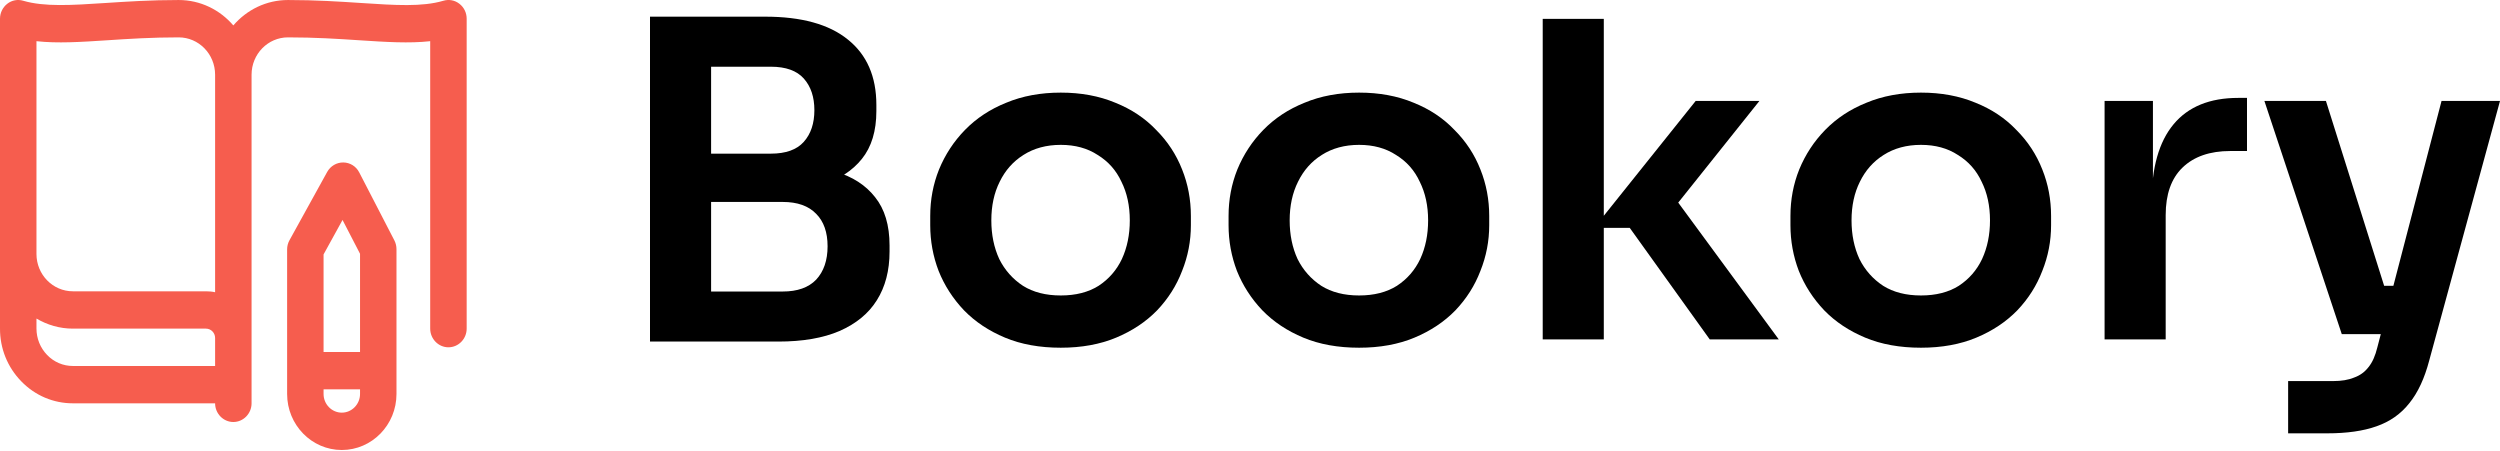
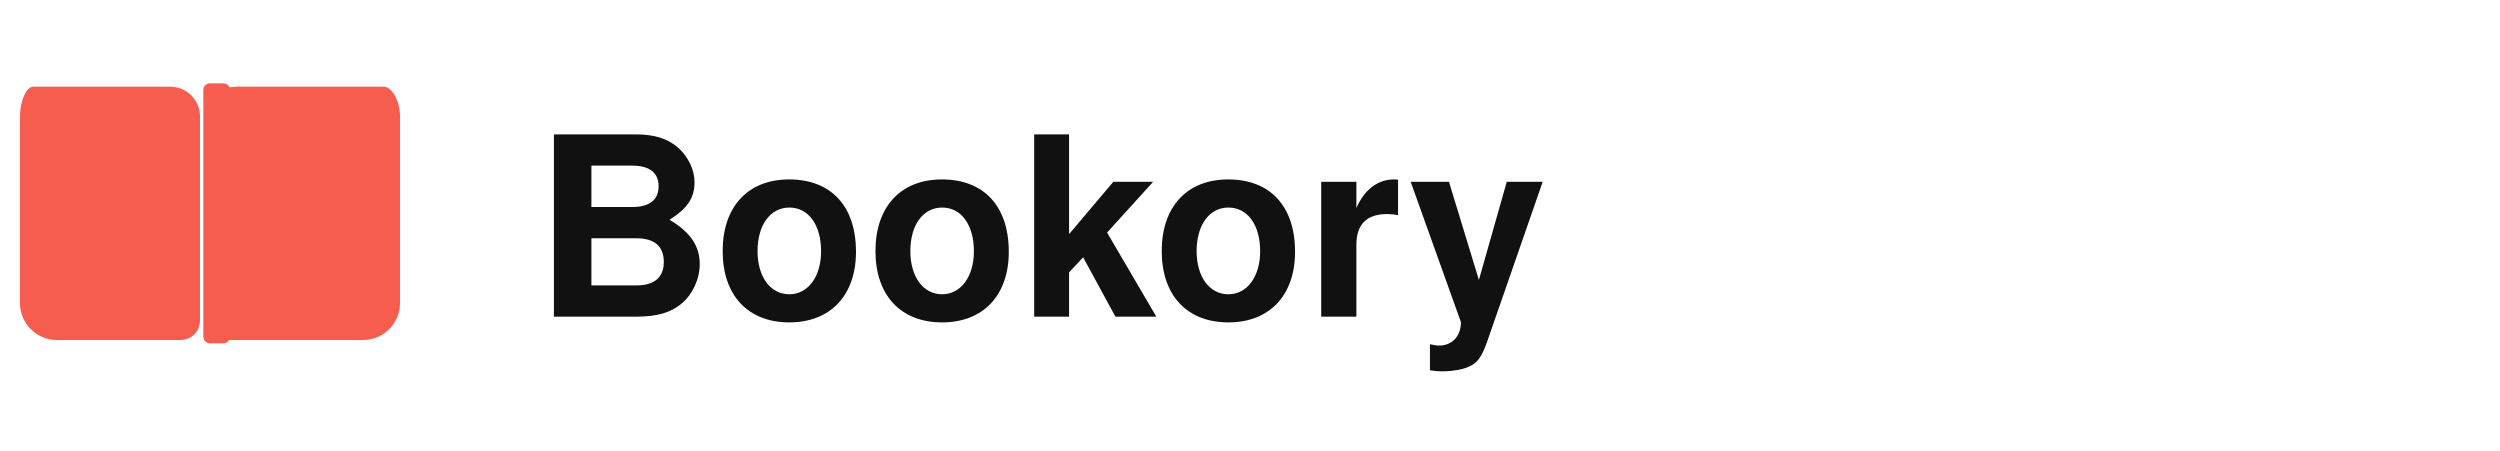
- <svg xmlns="http://www.w3.org/2000/svg" width="150" height="27" viewBox="0 0 150 27" fill="none">
-   <path d="M27.562 0.225C27.289 0.012 26.934 -0.055 26.6 0.046C25.331 0.421 23.718 0.315 21.673 0.18C20.398 0.096 18.949 0.001 17.281 0.001C15.974 0.001 14.804 0.589 14 1.525C13.196 0.589 12.026 0.001 10.719 0.001C9.051 0.001 7.602 0.096 6.322 0.18C4.277 0.315 2.663 0.416 1.395 0.046C1.066 -0.055 0.711 0.012 0.438 0.225C0.164 0.438 4.88454e-05 0.769 4.88454e-05 1.121V19.707C-0.005 20.906 0.448 22.032 1.28 22.883C2.106 23.734 3.205 24.199 4.375 24.199H12.906C12.906 24.815 13.399 25.32 14 25.32C14.602 25.32 15.094 24.815 15.094 24.199V4.482C15.094 3.244 16.073 2.242 17.281 2.242C18.878 2.242 20.294 2.331 21.541 2.415C23.171 2.522 24.555 2.611 25.812 2.471V19.718C25.812 20.334 26.305 20.838 26.906 20.838C27.508 20.838 28 20.334 28 19.718V1.121C28 0.769 27.841 0.438 27.562 0.225ZM2.188 2.471C3.445 2.611 4.829 2.522 6.459 2.415C7.705 2.331 9.122 2.242 10.719 2.242C11.927 2.242 12.906 3.244 12.906 4.482V17.534C12.731 17.494 12.545 17.478 12.359 17.478H4.375C3.166 17.478 2.188 16.475 2.188 15.237V2.471ZM4.375 21.959C3.79 21.959 3.238 21.724 2.827 21.298C2.417 20.872 2.188 20.312 2.188 19.707V19.113C2.833 19.494 3.577 19.718 4.375 19.718H12.359C12.66 19.718 12.906 19.97 12.906 20.278V21.959H4.375ZM21.552 10.341C21.366 9.977 21 9.753 20.601 9.748C20.202 9.742 19.83 9.96 19.633 10.313L17.369 14.414C17.276 14.582 17.227 14.772 17.227 14.963V23.639C17.227 25.493 18.698 27 20.508 27C22.318 27 23.789 25.493 23.789 23.639V14.951C23.789 14.767 23.745 14.587 23.663 14.425L21.552 10.341ZM20.552 13.198L21.602 15.226V21.119H19.414V15.265L20.552 13.198ZM20.508 24.759C19.906 24.759 19.414 24.255 19.414 23.639V23.359H21.602V23.639C21.602 24.255 21.109 24.759 20.508 24.759Z" fill="#F65D4E" />
-   <path d="M42.138 20.494V17.491H46.965C47.844 17.491 48.512 17.254 48.969 16.78C49.426 16.288 49.655 15.621 49.655 14.778C49.655 13.935 49.426 13.285 48.969 12.828C48.512 12.354 47.844 12.117 46.965 12.117H42.138V9.825H46.701C47.984 9.825 49.127 9.983 50.129 10.299C51.149 10.598 51.94 11.107 52.503 11.827C53.083 12.547 53.373 13.513 53.373 14.725V15.094C53.373 16.235 53.118 17.21 52.608 18.018C52.116 18.808 51.369 19.423 50.367 19.862C49.382 20.284 48.16 20.494 46.701 20.494H42.138ZM39 20.494V1H42.666V20.494H39ZM42.138 11.511V9.219H46.252C47.149 9.219 47.809 8.982 48.23 8.508C48.652 8.034 48.863 7.401 48.863 6.611C48.863 5.821 48.652 5.189 48.23 4.714C47.809 4.24 47.149 4.003 46.252 4.003H42.138V1H45.91C48.09 1 49.742 1.457 50.868 2.37C52.011 3.283 52.582 4.591 52.582 6.295V6.664C52.582 7.858 52.292 8.815 51.712 9.535C51.149 10.238 50.367 10.747 49.364 11.063C48.362 11.362 47.211 11.511 45.91 11.511H42.138Z" fill="black" />
-   <path d="M63.647 20.863C62.381 20.863 61.265 20.661 60.298 20.257C59.331 19.853 58.513 19.309 57.845 18.624C57.177 17.921 56.667 17.131 56.316 16.253C55.981 15.375 55.814 14.461 55.814 13.513V12.96C55.814 11.976 55.99 11.046 56.342 10.168C56.711 9.272 57.23 8.482 57.898 7.797C58.584 7.094 59.41 6.55 60.377 6.163C61.344 5.759 62.434 5.557 63.647 5.557C64.86 5.557 65.95 5.759 66.917 6.163C67.884 6.55 68.702 7.094 69.37 7.797C70.056 8.482 70.574 9.272 70.926 10.168C71.278 11.046 71.453 11.976 71.453 12.96V13.513C71.453 14.461 71.278 15.375 70.926 16.253C70.592 17.131 70.091 17.921 69.423 18.624C68.755 19.309 67.937 19.853 66.97 20.257C66.003 20.661 64.895 20.863 63.647 20.863ZM63.647 17.728C64.544 17.728 65.3 17.535 65.915 17.149C66.531 16.745 66.996 16.209 67.313 15.542C67.629 14.857 67.788 14.084 67.788 13.223C67.788 12.345 67.621 11.572 67.287 10.905C66.97 10.22 66.495 9.685 65.862 9.298C65.247 8.894 64.509 8.692 63.647 8.692C62.786 8.692 62.038 8.894 61.405 9.298C60.79 9.685 60.315 10.22 59.981 10.905C59.647 11.572 59.48 12.345 59.48 13.223C59.48 14.084 59.639 14.857 59.955 15.542C60.289 16.209 60.764 16.745 61.379 17.149C61.994 17.535 62.75 17.728 63.647 17.728Z" fill="black" />
-   <path d="M81.546 20.863C80.281 20.863 79.164 20.661 78.197 20.257C77.23 19.853 76.413 19.309 75.745 18.624C75.076 17.921 74.567 17.131 74.215 16.253C73.881 15.375 73.714 14.461 73.714 13.513V12.96C73.714 11.976 73.89 11.046 74.241 10.168C74.611 9.272 75.129 8.482 75.797 7.797C76.483 7.094 77.309 6.55 78.276 6.163C79.243 5.759 80.333 5.557 81.546 5.557C82.76 5.557 83.85 5.759 84.817 6.163C85.784 6.55 86.601 7.094 87.269 7.797C87.955 8.482 88.474 9.272 88.825 10.168C89.177 11.046 89.353 11.976 89.353 12.96V13.513C89.353 14.461 89.177 15.375 88.825 16.253C88.491 17.131 87.99 17.921 87.322 18.624C86.654 19.309 85.837 19.853 84.87 20.257C83.903 20.661 82.795 20.863 81.546 20.863ZM81.546 17.728C82.443 17.728 83.199 17.535 83.814 17.149C84.43 16.745 84.896 16.209 85.212 15.542C85.529 14.857 85.687 14.084 85.687 13.223C85.687 12.345 85.52 11.572 85.186 10.905C84.87 10.22 84.395 9.685 83.762 9.298C83.146 8.894 82.408 8.692 81.546 8.692C80.685 8.692 79.938 8.894 79.305 9.298C78.689 9.685 78.215 10.22 77.881 10.905C77.547 11.572 77.38 12.345 77.38 13.223C77.38 14.084 77.538 14.857 77.854 15.542C78.188 16.209 78.663 16.745 79.278 17.149C79.894 17.535 80.65 17.728 81.546 17.728Z" fill="black" />
-   <path d="M102.584 20.363L97.784 13.671H95.648L101.74 6.058H105.564L99.947 13.092L100.026 11.248L106.725 20.363H102.584ZM92.563 20.363V1.132H96.228V20.363H92.563Z" fill="black" />
-   <path d="M115.259 20.863C113.993 20.863 112.877 20.661 111.91 20.257C110.943 19.853 110.125 19.309 109.457 18.624C108.789 17.921 108.279 17.131 107.928 16.253C107.594 15.375 107.427 14.461 107.427 13.513V12.96C107.427 11.976 107.602 11.046 107.954 10.168C108.323 9.272 108.842 8.482 109.51 7.797C110.196 7.094 111.022 6.55 111.989 6.163C112.956 5.759 114.046 5.557 115.259 5.557C116.472 5.557 117.562 5.759 118.529 6.163C119.496 6.55 120.314 7.094 120.982 7.797C121.668 8.482 122.186 9.272 122.538 10.168C122.89 11.046 123.065 11.976 123.065 12.96V13.513C123.065 14.461 122.89 15.375 122.538 16.253C122.204 17.131 121.703 17.921 121.035 18.624C120.367 19.309 119.549 19.853 118.582 20.257C117.615 20.661 116.507 20.863 115.259 20.863ZM115.259 17.728C116.156 17.728 116.912 17.535 117.527 17.149C118.143 16.745 118.609 16.209 118.925 15.542C119.241 14.857 119.4 14.084 119.4 13.223C119.4 12.345 119.233 11.572 118.899 10.905C118.582 10.22 118.107 9.685 117.474 9.298C116.859 8.894 116.121 8.692 115.259 8.692C114.398 8.692 113.65 8.894 113.018 9.298C112.402 9.685 111.927 10.22 111.593 10.905C111.259 11.572 111.092 12.345 111.092 13.223C111.092 14.084 111.251 14.857 111.567 15.542C111.901 16.209 112.376 16.745 112.991 17.149C113.607 17.535 114.363 17.728 115.259 17.728Z" fill="black" />
-   <path d="M126.275 20.363V6.058H129.176V12.117H129.097C129.097 10.062 129.537 8.508 130.416 7.454C131.295 6.4 132.587 5.874 134.293 5.874H134.82V9.061H133.818C132.587 9.061 131.629 9.395 130.943 10.062C130.275 10.712 129.941 11.66 129.941 12.907V20.363H126.275Z" fill="black" />
-   <path d="M137.288 26V22.865H139.978C140.488 22.865 140.91 22.795 141.244 22.654C141.596 22.531 141.886 22.321 142.115 22.022C142.343 21.741 142.519 21.346 142.642 20.837L146.492 6.058H150L145.754 21.627C145.473 22.698 145.077 23.55 144.567 24.182C144.057 24.832 143.398 25.297 142.589 25.578C141.798 25.86 140.814 26 139.636 26H137.288ZM141.745 20.046V17.149H144.805V20.046H141.745ZM140.506 20.046L135.864 6.058H139.556L143.961 20.046H140.506Z" fill="black" />
+ <svg xmlns="http://www.w3.org/2000/svg" width="150" height="27" viewBox="0 0 150 27">
+   <g fill="#F65D4E">
+     <path d="M2 5.2h8.2c1 0 1.8.8 1.8 1.8v12.2c0 .7-.5 1.2-1.2 1.2H3.4C2.2 20.4 1.2 19.4 1.2 18.2V7C1.2 6 1.6 5.2 2 5.2z" />
+     <path d="M14.8 5.2H23c.5 0 1 .8 1 1.8v11.2c0 1.2-1 2.2-2.2 2.2h-8.2c-.7 0-1.2-.5-1.2-1.2V7c0-1 .8-1.8 1.8-1.8z" />
+     <rect x="12.2" y="5" width="1.6" height="15.6" rx="0.4" />
+   </g>
+   <text x="32" y="19" fill="#111111" font-family="Helvetica, Arial, sans-serif" font-size="15" font-weight="700">Bookory</text>
</svg>
